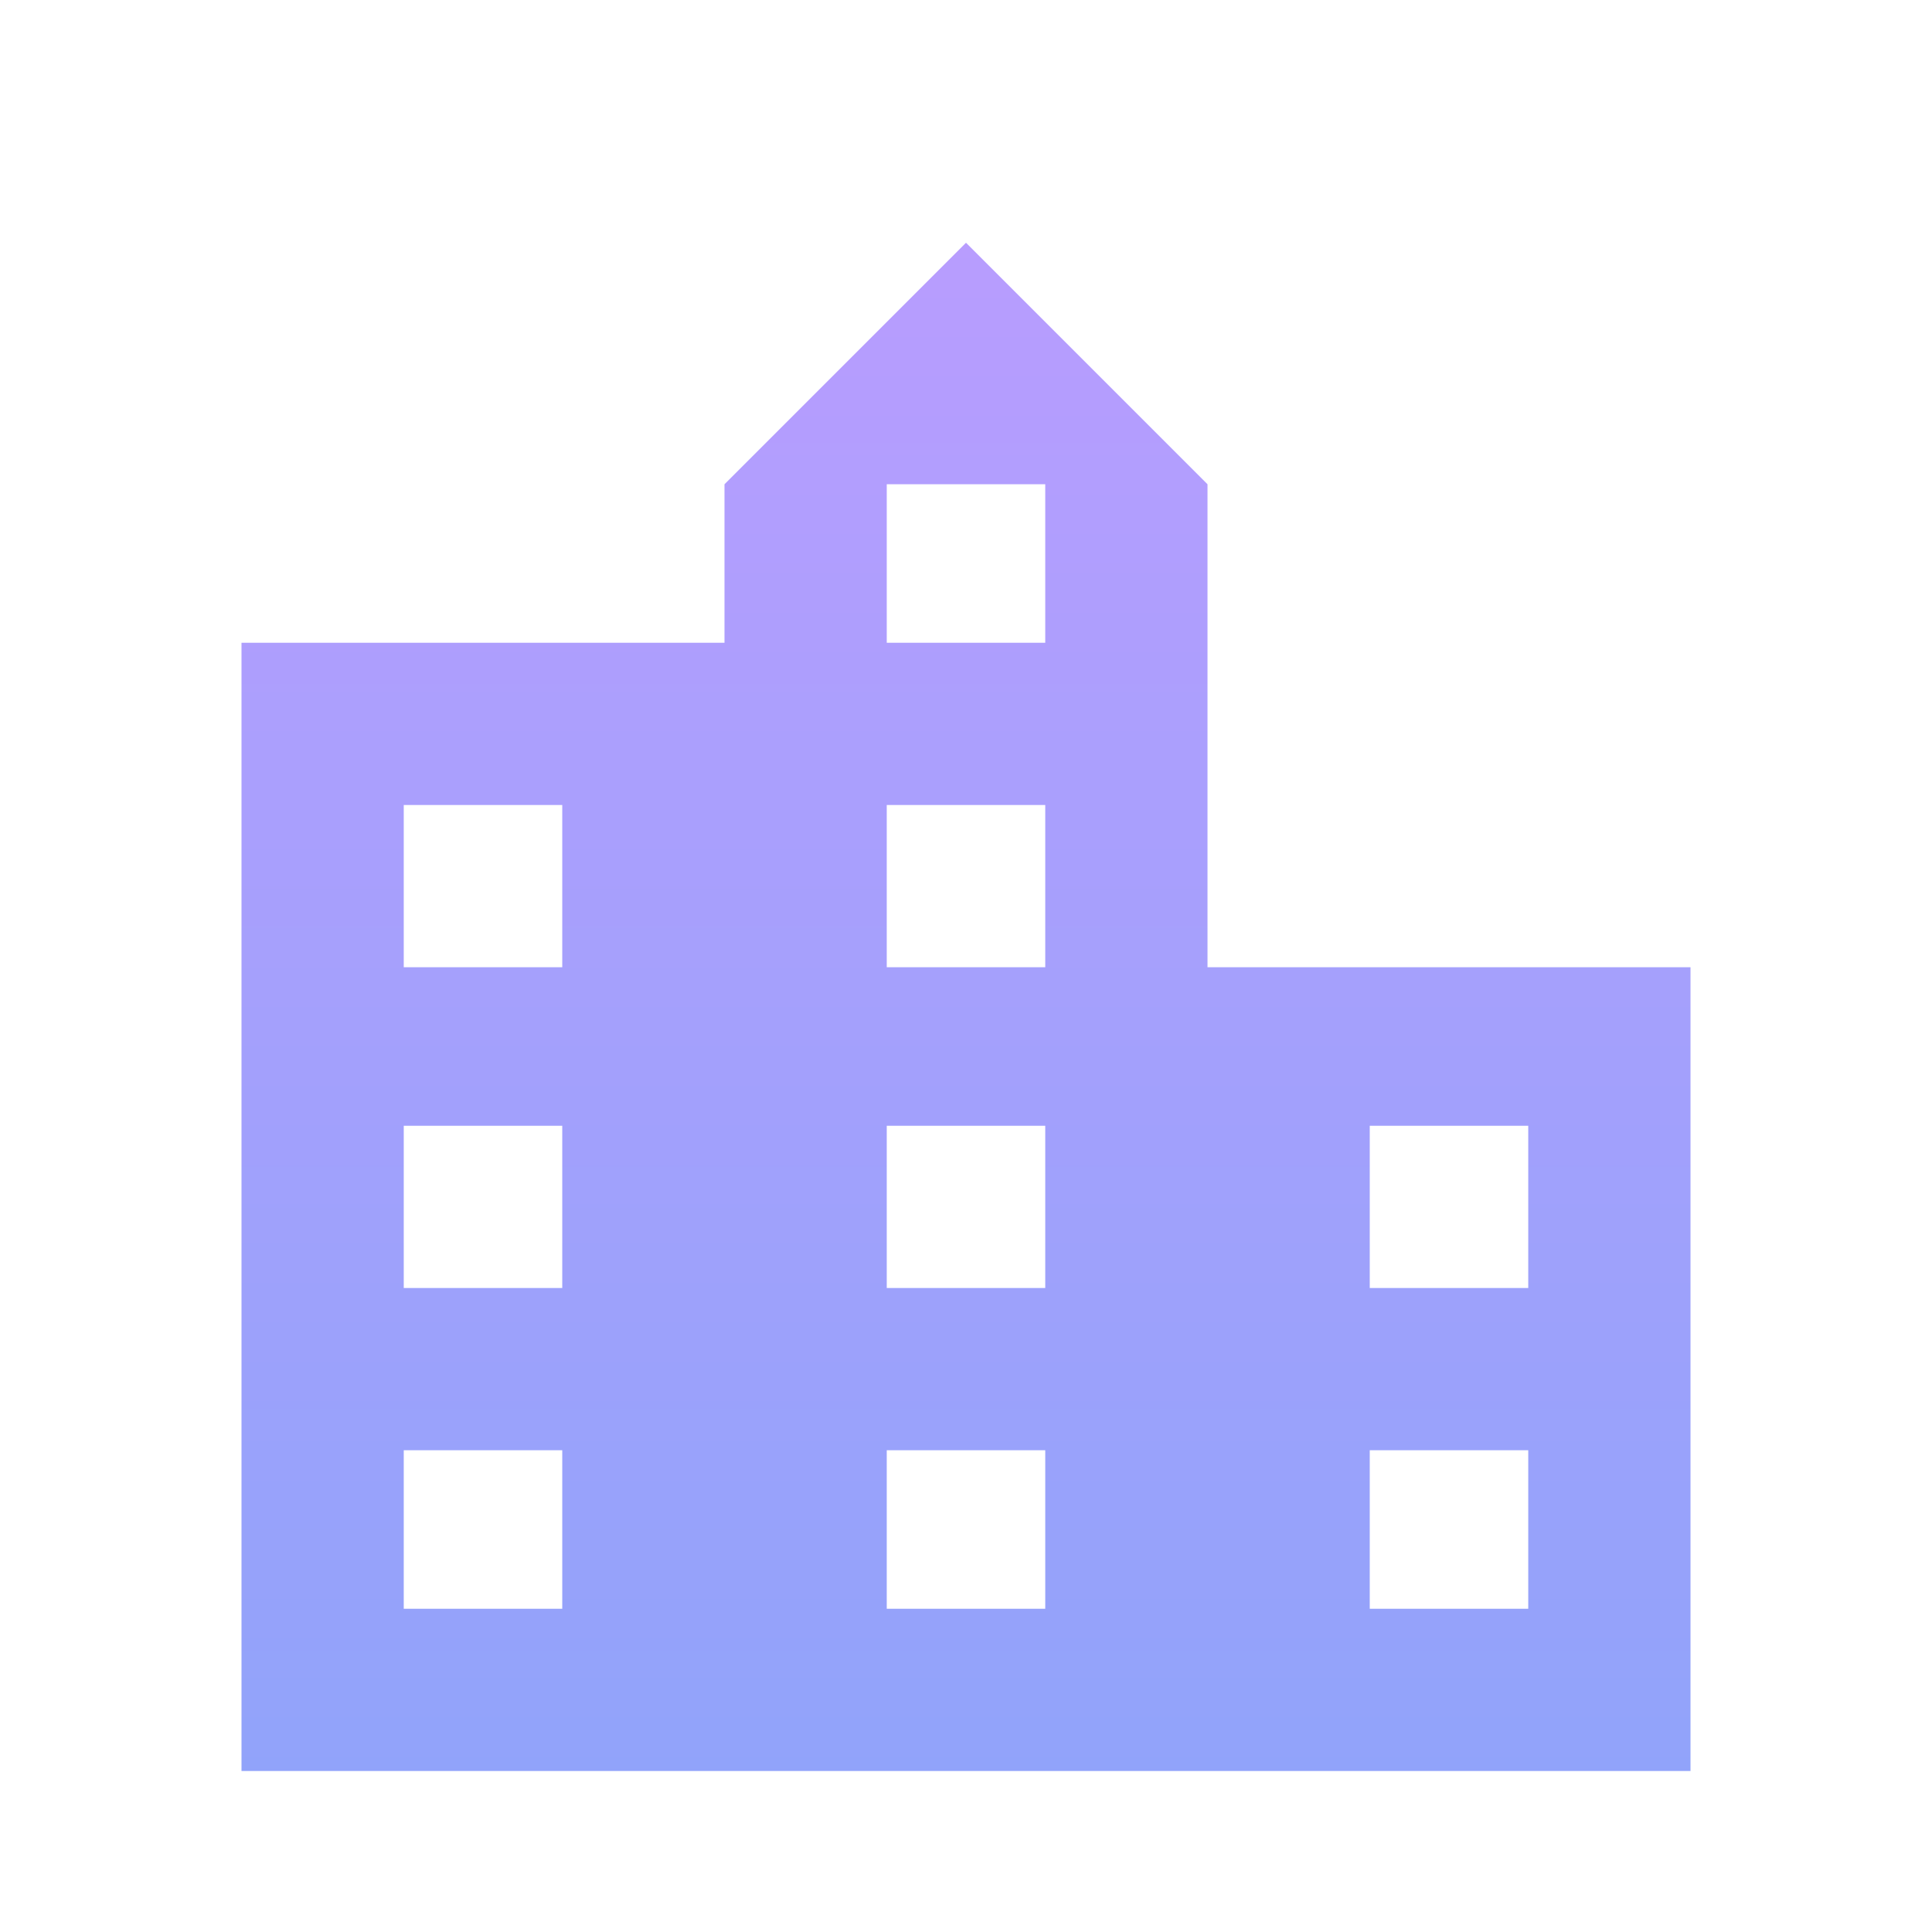
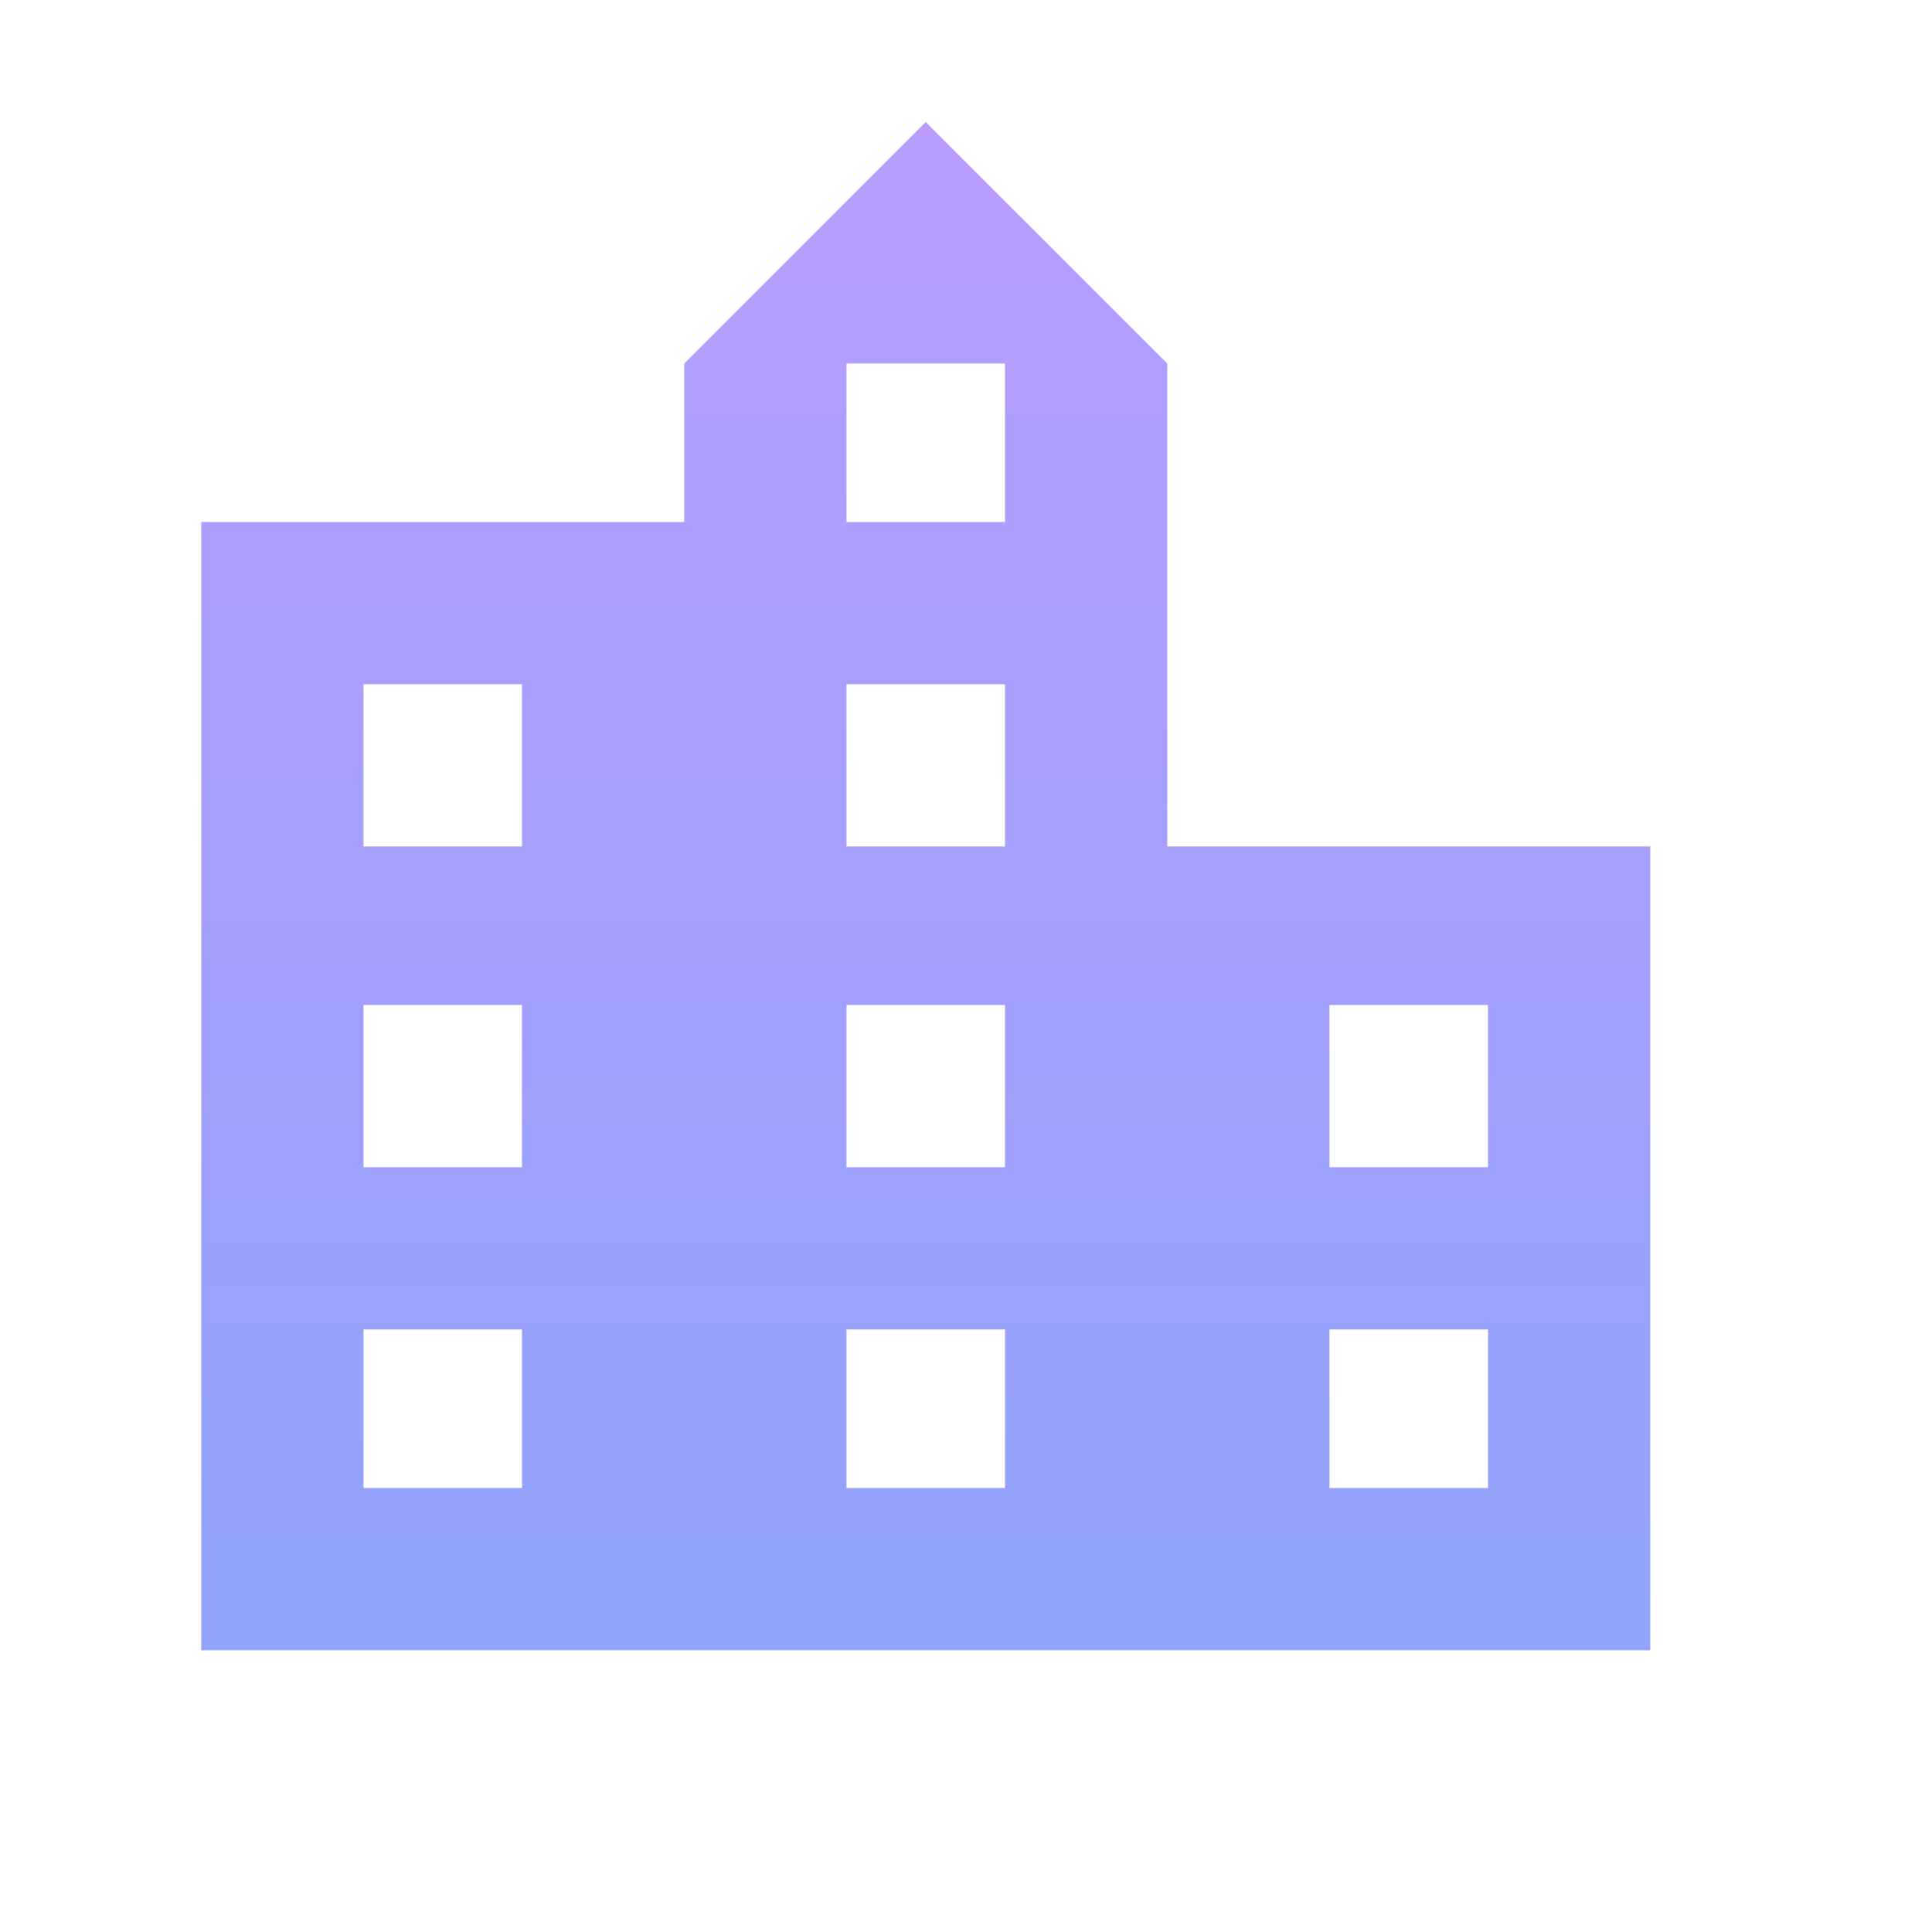
- <svg xmlns="http://www.w3.org/2000/svg" width="40" height="40" viewBox="-6 -6 48 48" fill="none">
+ <svg xmlns="http://www.w3.org/2000/svg" width="40" height="40" viewBox="-5 -3 48 48" fill="none">
  <path d="M31.969 26V21.969H28.031V26H31.969ZM31.969 33.969V30.031H28.031V33.969H31.969ZM19.969 9.969V6.031H16.031V9.969H19.969ZM19.969 18.031V14H16.031V18.031H19.969ZM19.969 26V21.969H16.031V26H19.969ZM19.969 33.969V30.031H16.031V33.969H19.969ZM7.969 18.031V14H4.031V18.031H7.969ZM7.969 26V21.969H4.031V26H7.969ZM7.969 33.969V30.031H4.031V33.969H7.969ZM24 18.031H36V38H0V9.969H12V6.031L18 0.031L24 6.031V18.031Z" fill="url(#paint0_linear)" />
  <defs>
    <linearGradient id="paint0_linear" x1="18" y1="-4" x2="18" y2="44" gradientUnits="userSpaceOnUse">
      <stop stop-color="#BC9CFF" />
      <stop offset="1" stop-color="#8BA4F9" />
    </linearGradient>
  </defs>
</svg>
